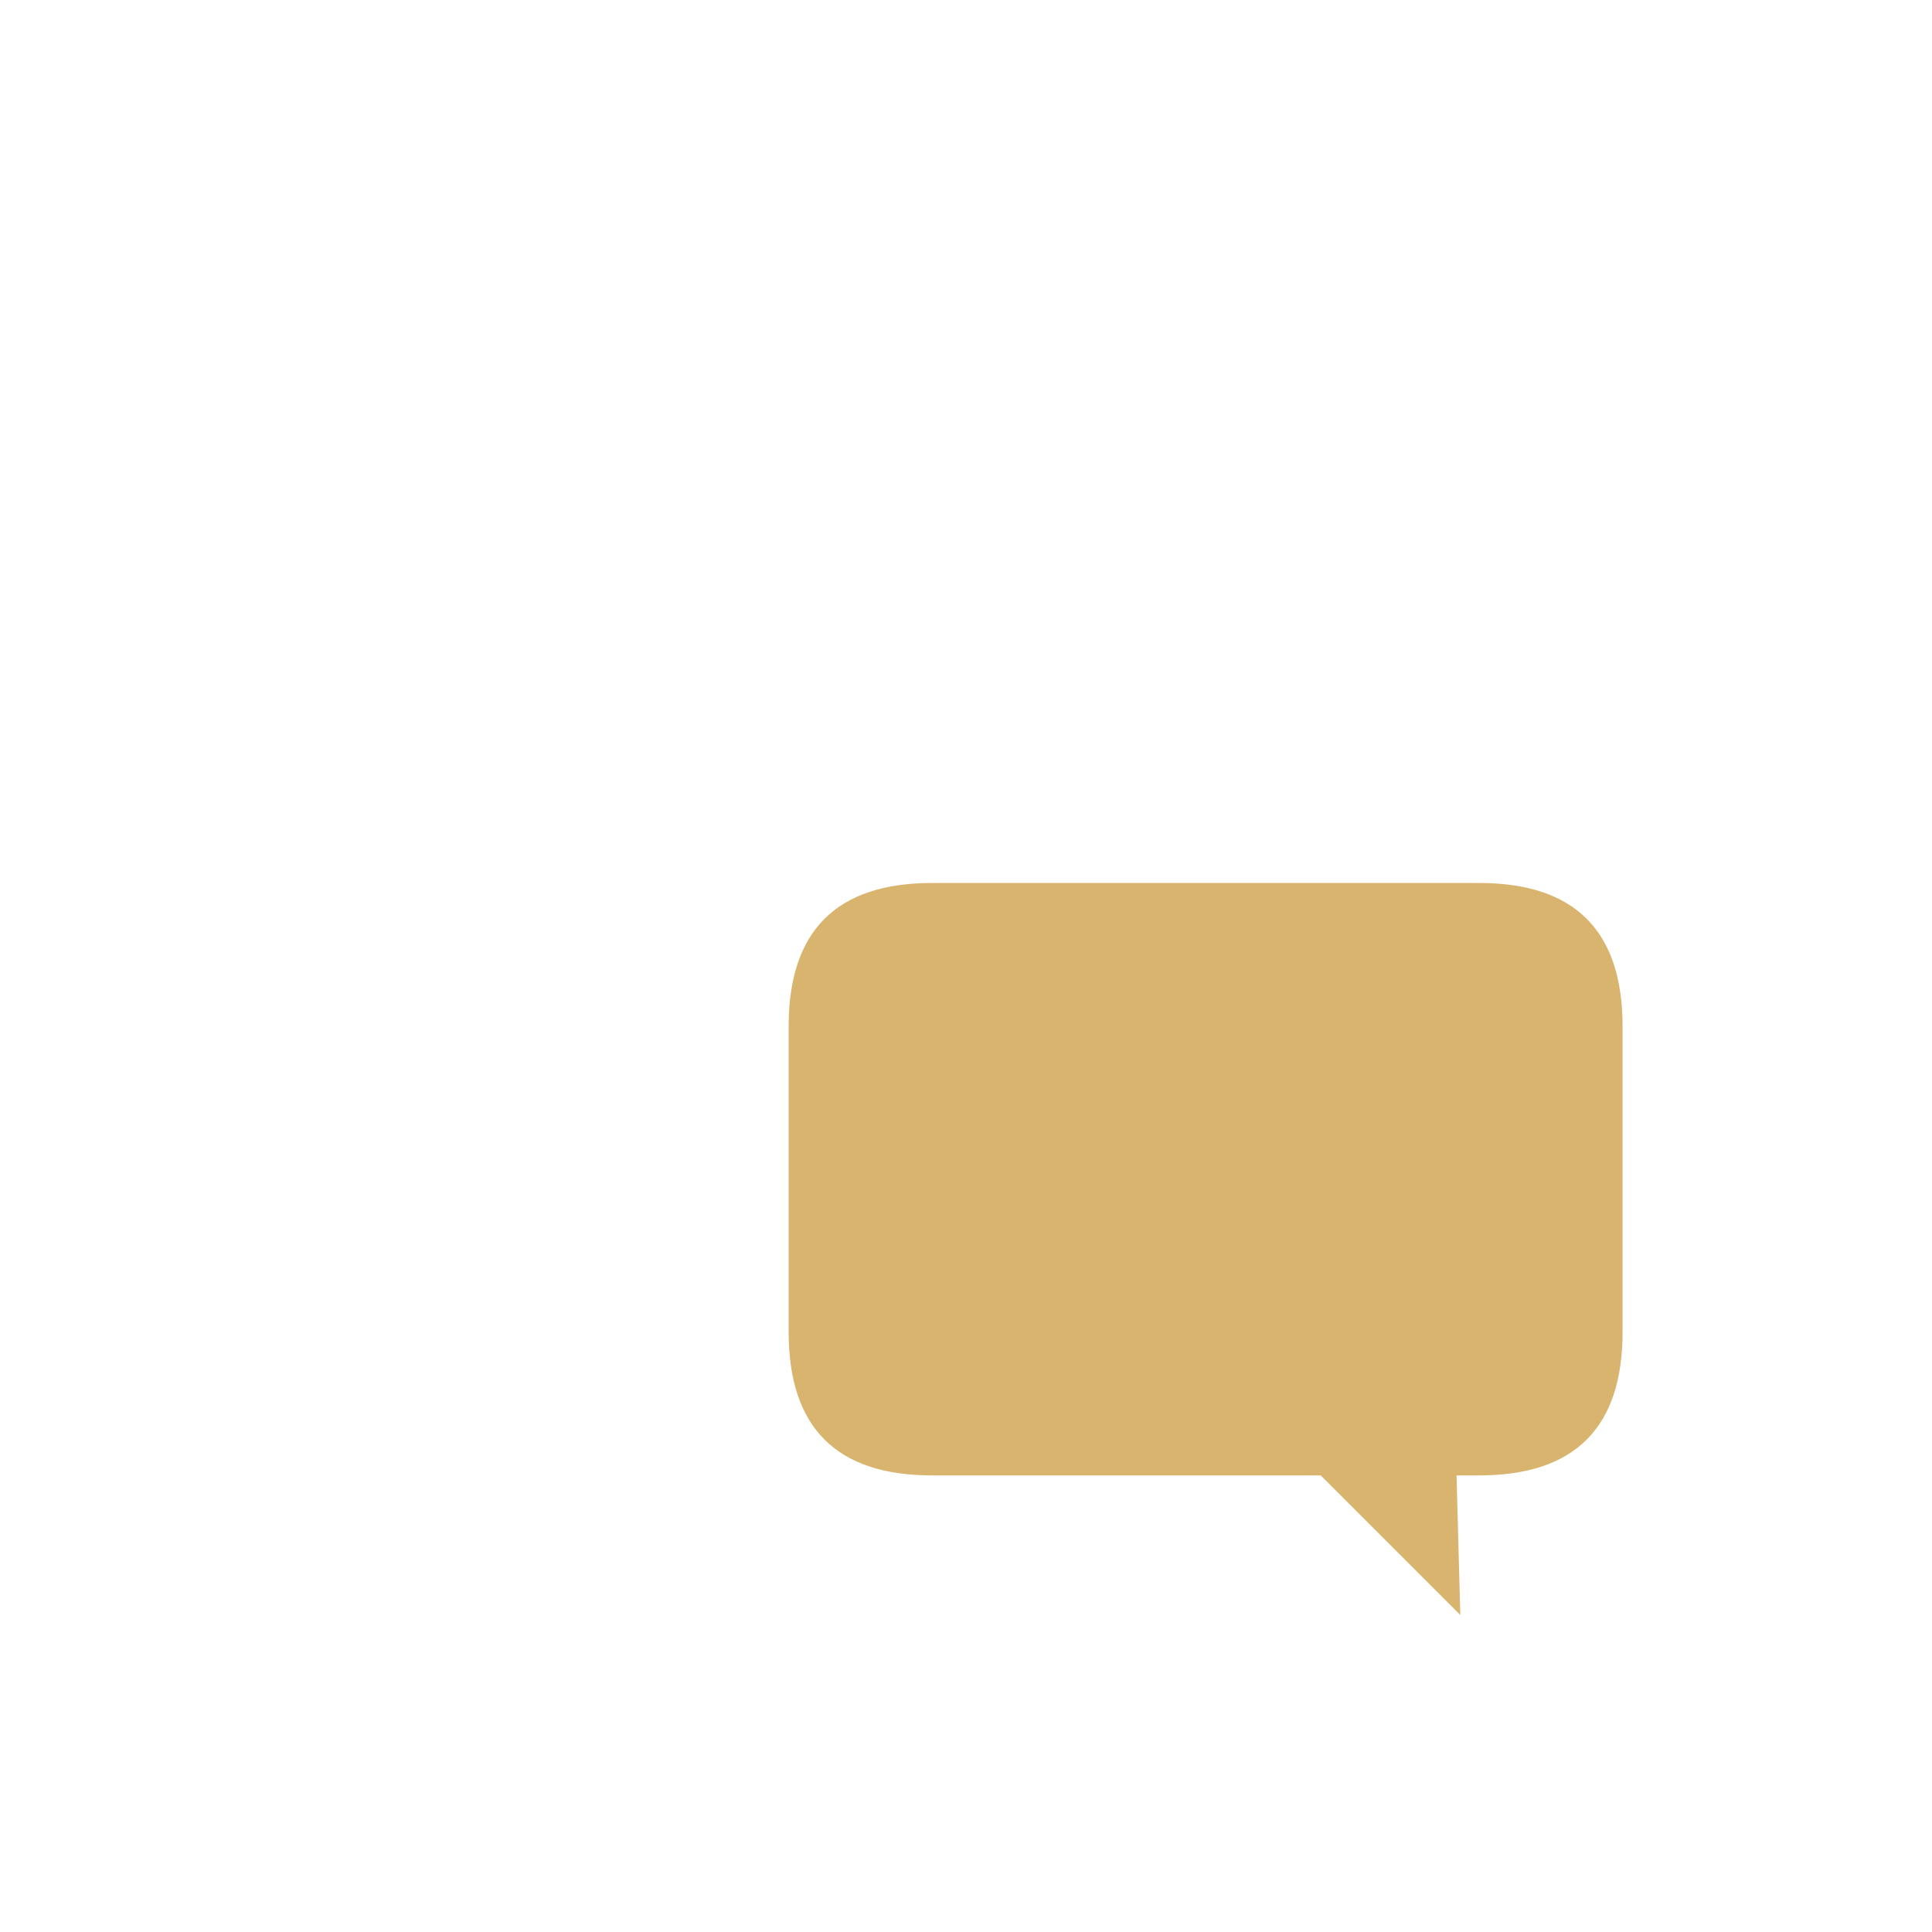
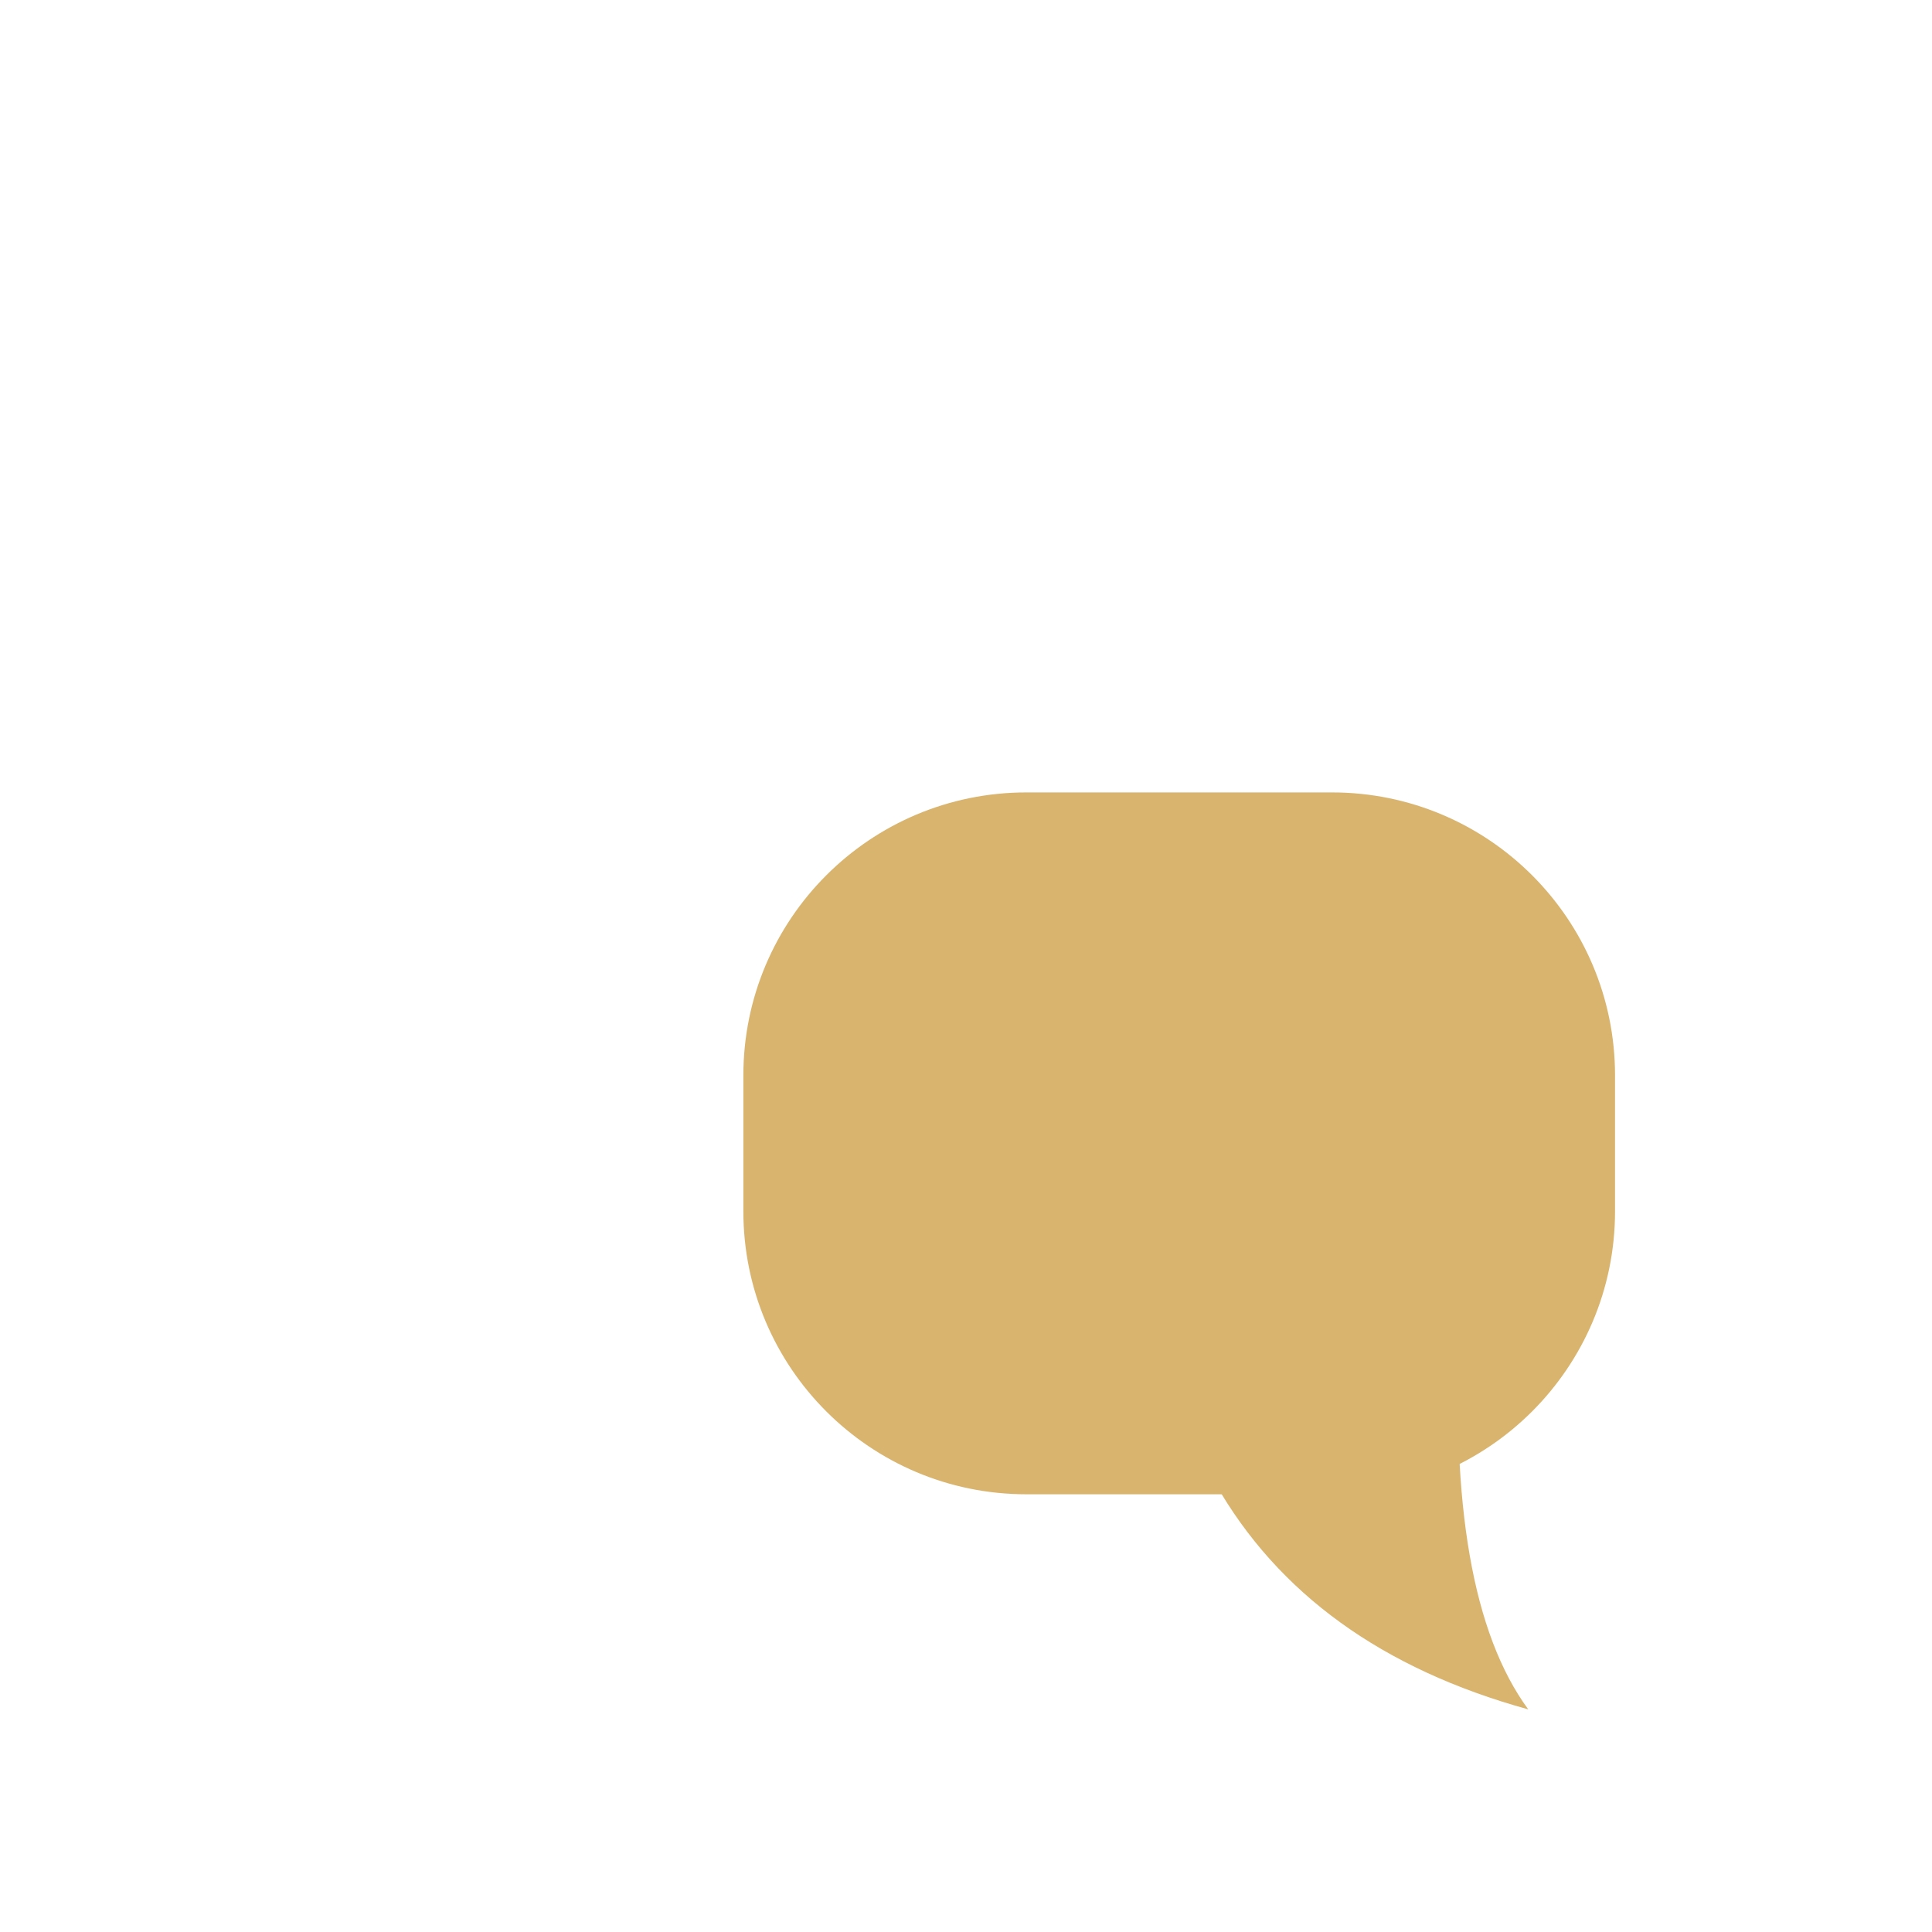
<svg xmlns="http://www.w3.org/2000/svg" width="1024" height="1024" viewBox="0 0 1024 1024">
-   <path fill="#D9B46E" d="M494 468 H784 Q860 468 860 544 V706 Q860 782 784 782 H772 L774 856 L700 782 H494 Q418 782 418 706 V544 Q418 468 494 468 Z" />
+   <g fill="#D9B46E">
+     <path d="M544,420 H706 A150,150 0 0 1 856,570 V642 A150,150 0 0 1 706,792 H544 A150,150 0 0 1 394,642 V570 A150,150 0 0 1 544,420 Z" />
+     <path d="M774,700 L634,700 L644,786 Q694,874 810,906 Q766,846 774,700 Z" />
+   </g>
</svg>
